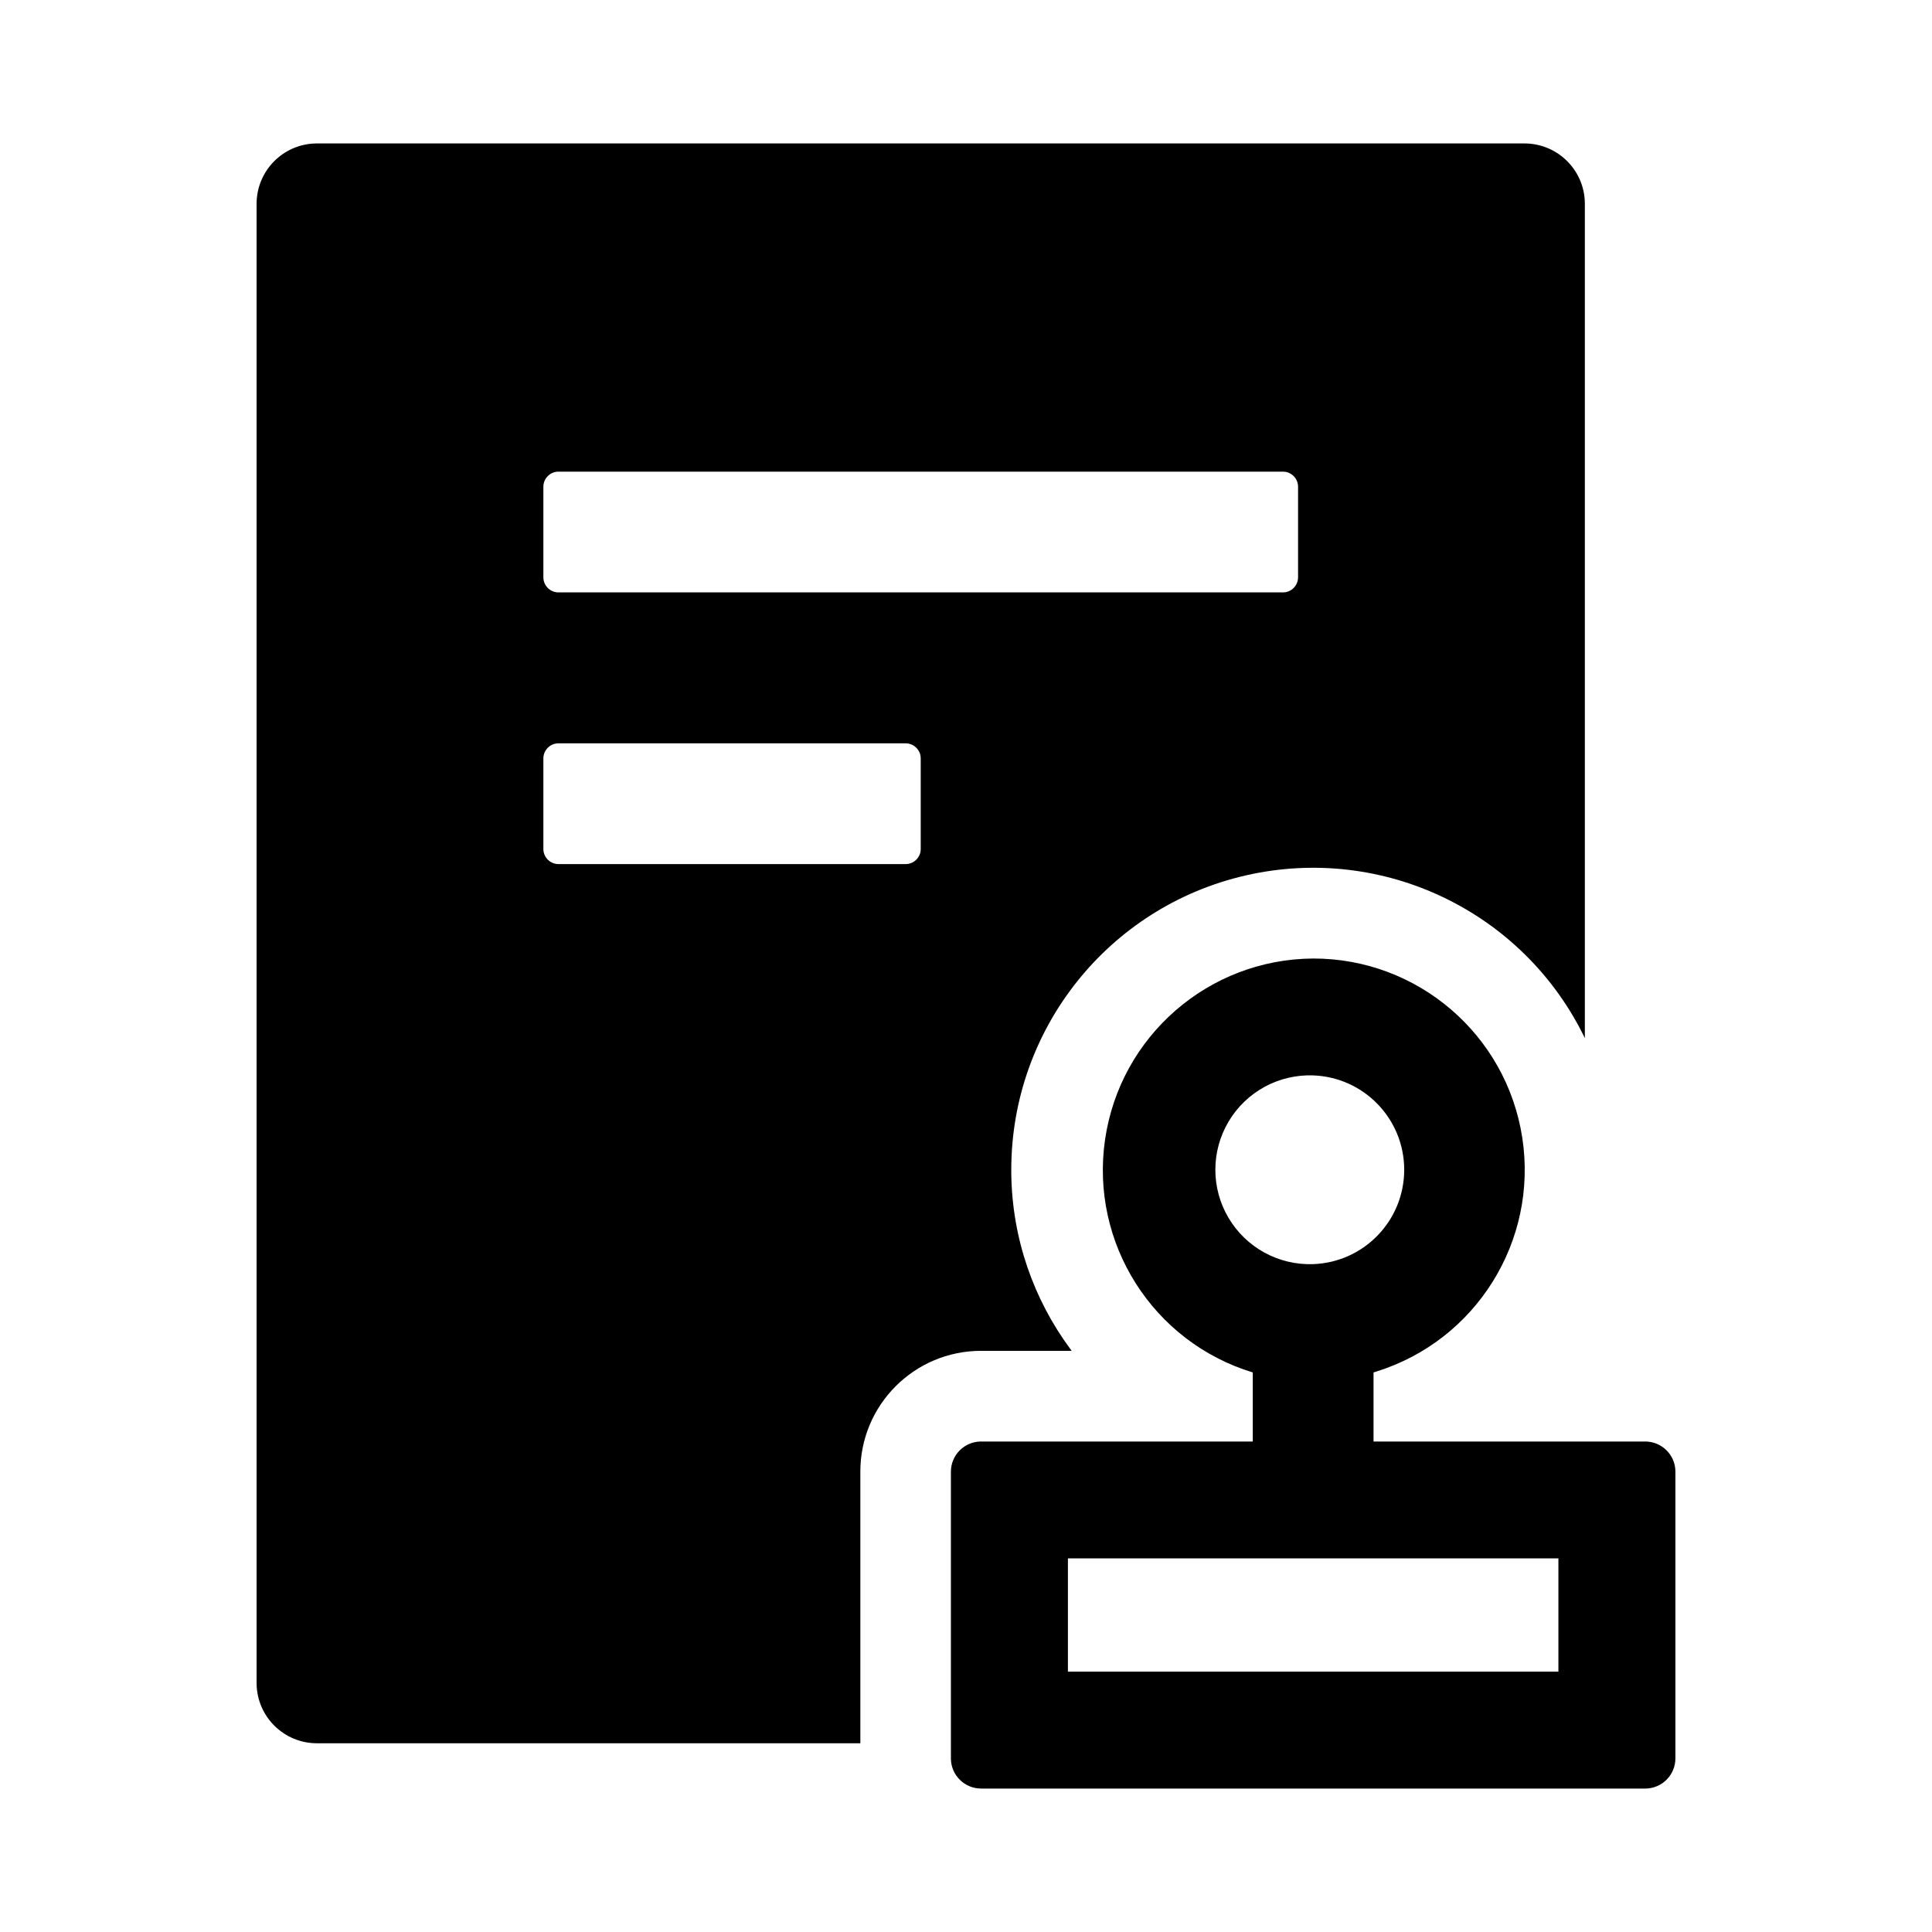
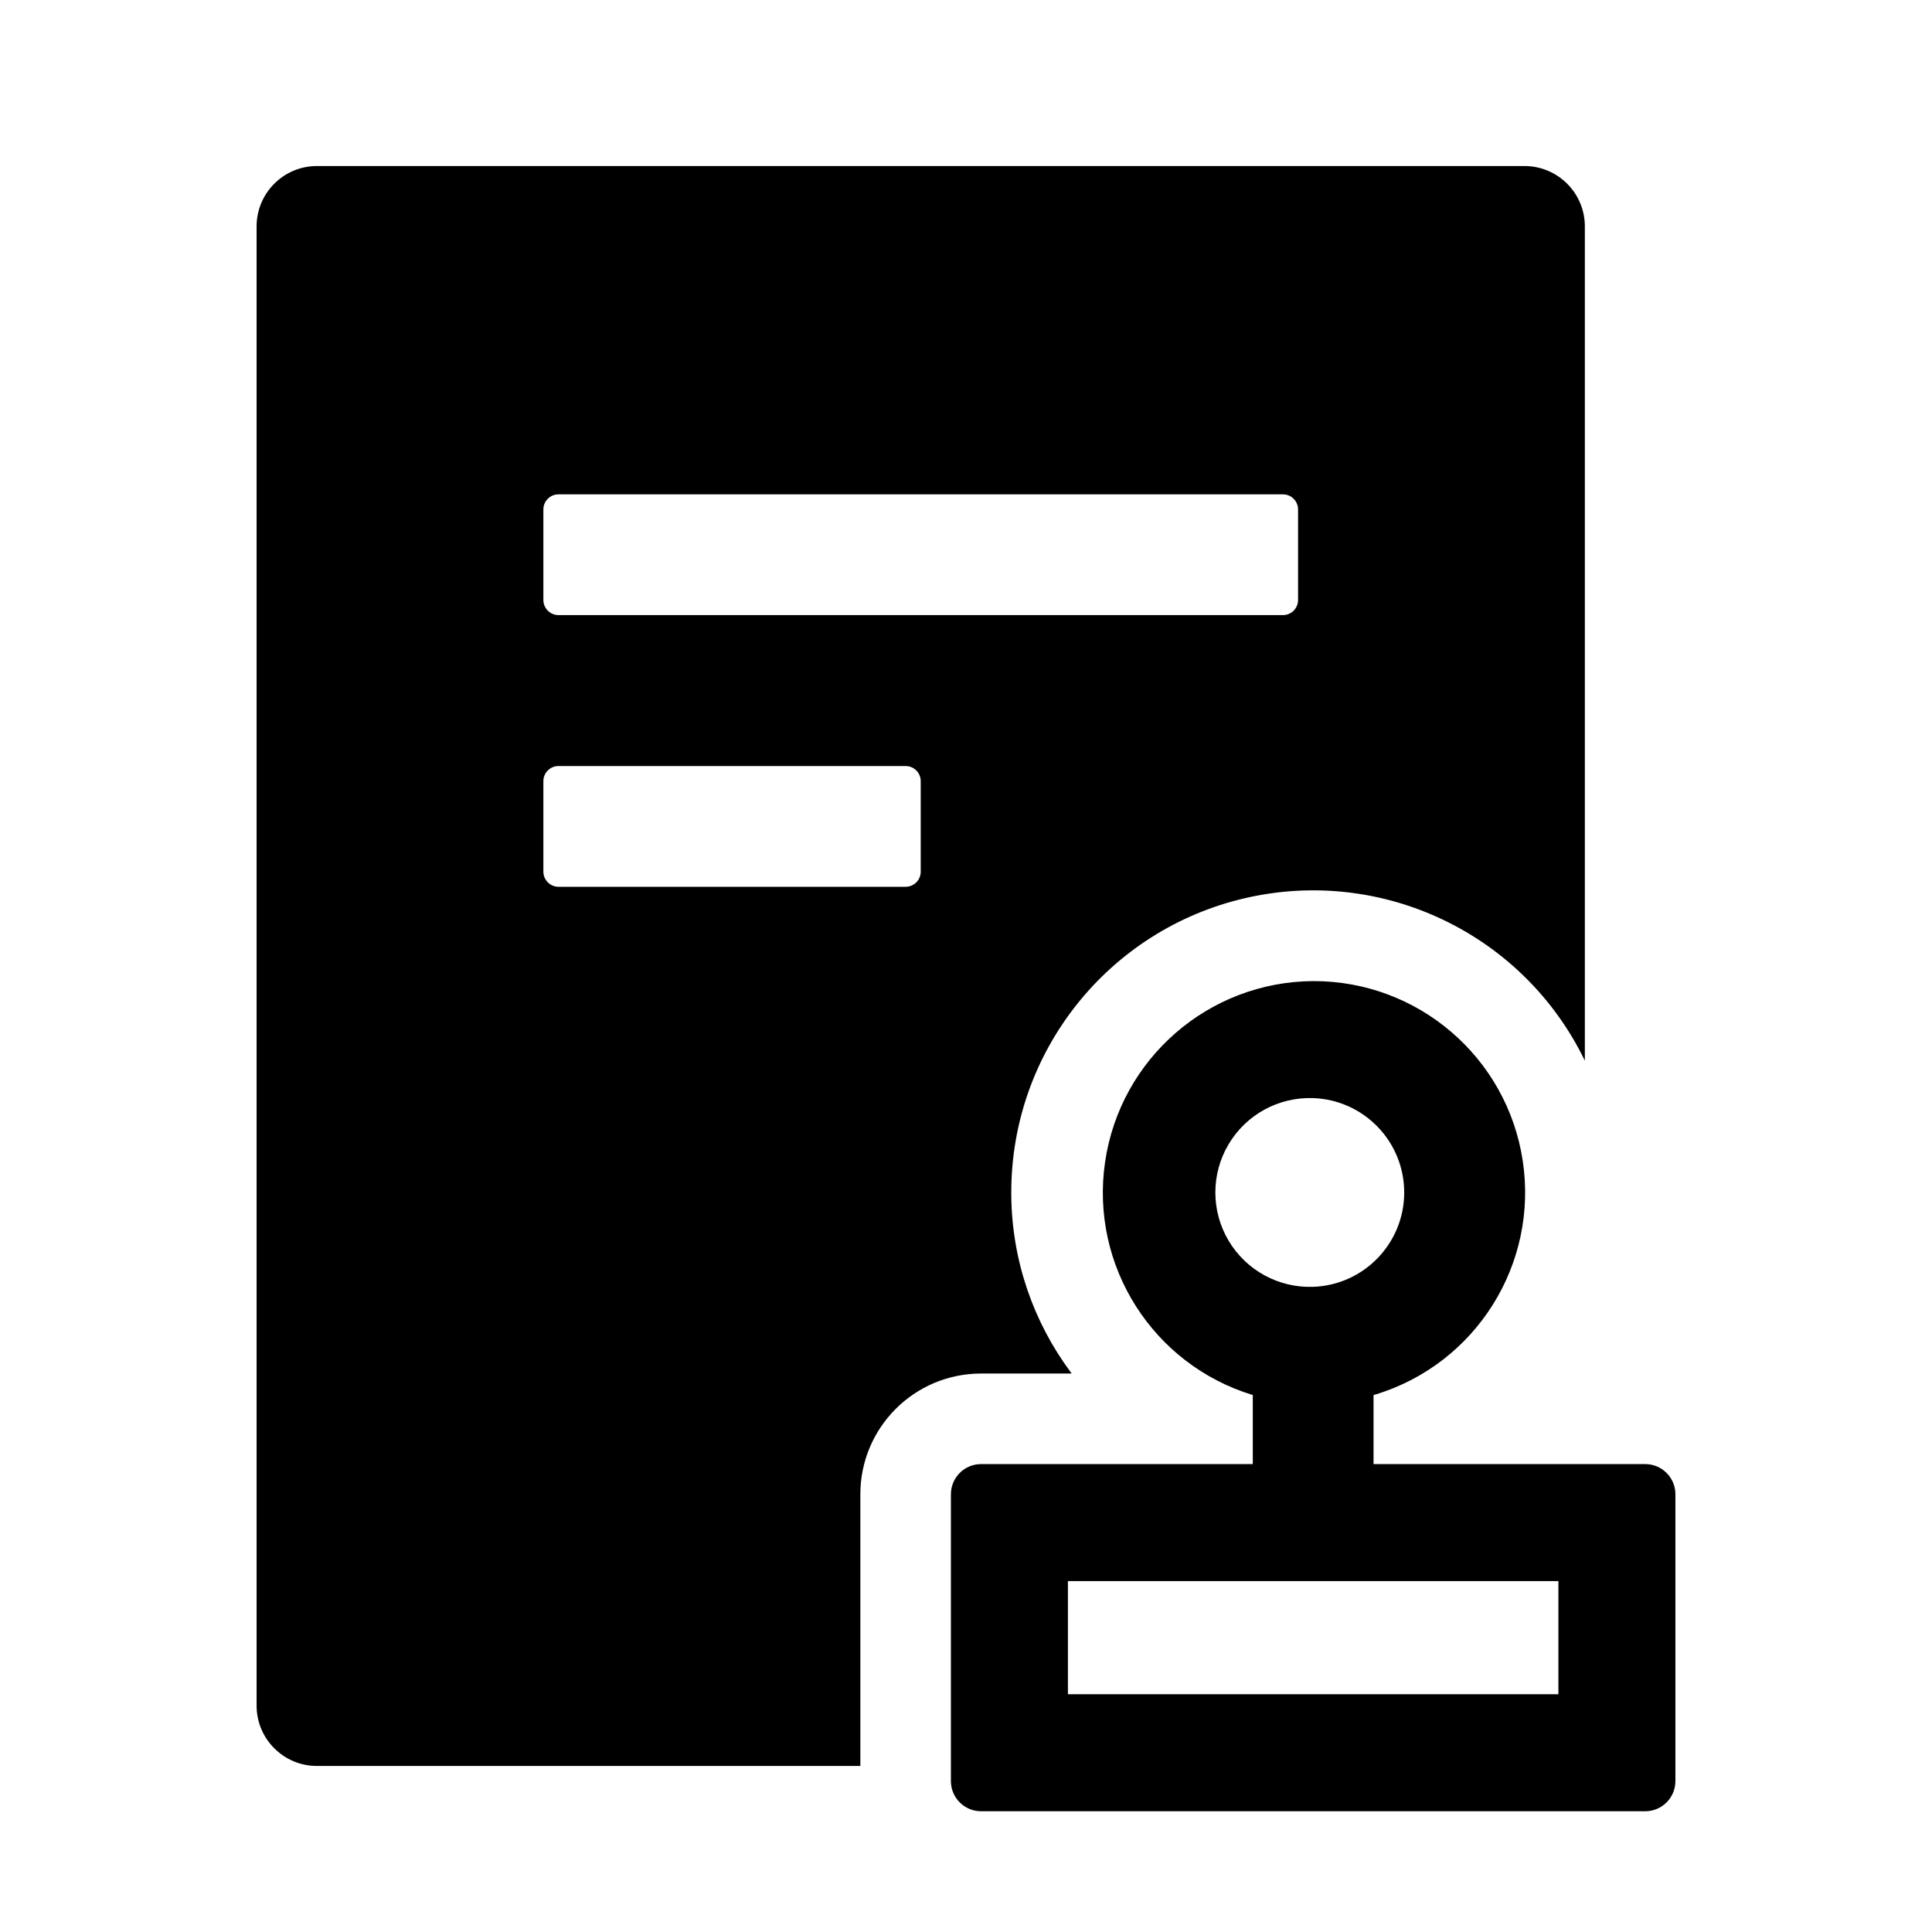
- <svg xmlns="http://www.w3.org/2000/svg" t="1677581847251" class="icon" viewBox="0 0 1024 1024" version="1.1" p-id="1864" width="200" height="200">
-   <path d="M696 508.032a112 112 0 0 1 33.408 218.944l-1.408 0.448v36.608h144a16 16 0 0 1 16 15.68v152.256a16 16 0 0 1-15.68 16H520a16 16 0 0 1-16-15.68V780.032a16 16 0 0 1 15.68-16H664v-36.608a112.128 112.128 0 0 1 32-219.392z m112-432a32 32 0 0 1 32 31.424v442.752a160 160 0 0 0-304 69.824v2.112c0.448 34.432 11.904 66.688 31.36 92.928l0.64 0.896h-48a64 64 0 0 0-64 64v144H168a32 32 0 0 1-32-31.424V108.032a32 32 0 0 1 31.488-32H808z m17.984 749.952H566.016v60.032h259.968v-60.032zM696 569.984a50.048 50.048 0 1 0 0 100.032 50.048 50.048 0 0 0 0-100.032z m-216-176H296a8 8 0 0 0-8 8v48c0 4.416 3.584 8 8 8h184a8 8 0 0 0 8-8v-48a8 8 0 0 0-8-8z m200-144H296a8 8 0 0 0-8 8v48c0 4.416 3.584 8 8 8h384a8 8 0 0 0 8-8v-48a8 8 0 0 0-8-8z" p-id="1865" />
+ <svg xmlns="http://www.w3.org/2000/svg" t="1679040806598" class="icon" viewBox="0 0 1024 1024" version="1.1" p-id="1794" width="200" height="200">
+   <path d="M696 520a112 112 0 0 1 33.408 219.008l-1.408 0.384V776h144a16 16 0 0 1 16 15.68V944a16 16 0 0 1-15.68 16H520a16 16 0 0 1-16-15.68V792a16 16 0 0 1 15.68-16H664v-36.608A112.128 112.128 0 0 1 696 520zM808 88a32 32 0 0 1 32 31.488v442.688A160 160 0 0 0 536 632v2.112c0.448 34.496 11.904 66.752 31.36 92.992l0.64 0.896h-48a64 64 0 0 0-64 64v144H168a32 32 0 0 1-32-31.488V120a32 32 0 0 1 31.488-32H808z m17.984 750.016H566.016v59.968h259.968v-59.968zM696 582.016a50.048 50.048 0 1 0 0 100.032 50.048 50.048 0 0 0 0-100.032z m-216-176H296a8 8 0 0 0-8 8v48c0 4.352 3.584 8 8 8h184a8 8 0 0 0 8-8v-48a8 8 0 0 0-8-8z m200-144H296a8 8 0 0 0-8 8v48c0 4.352 3.584 8 8 8h384a8 8 0 0 0 8-8v-48a8 8 0 0 0-8-8z" p-id="1795" />
</svg>
